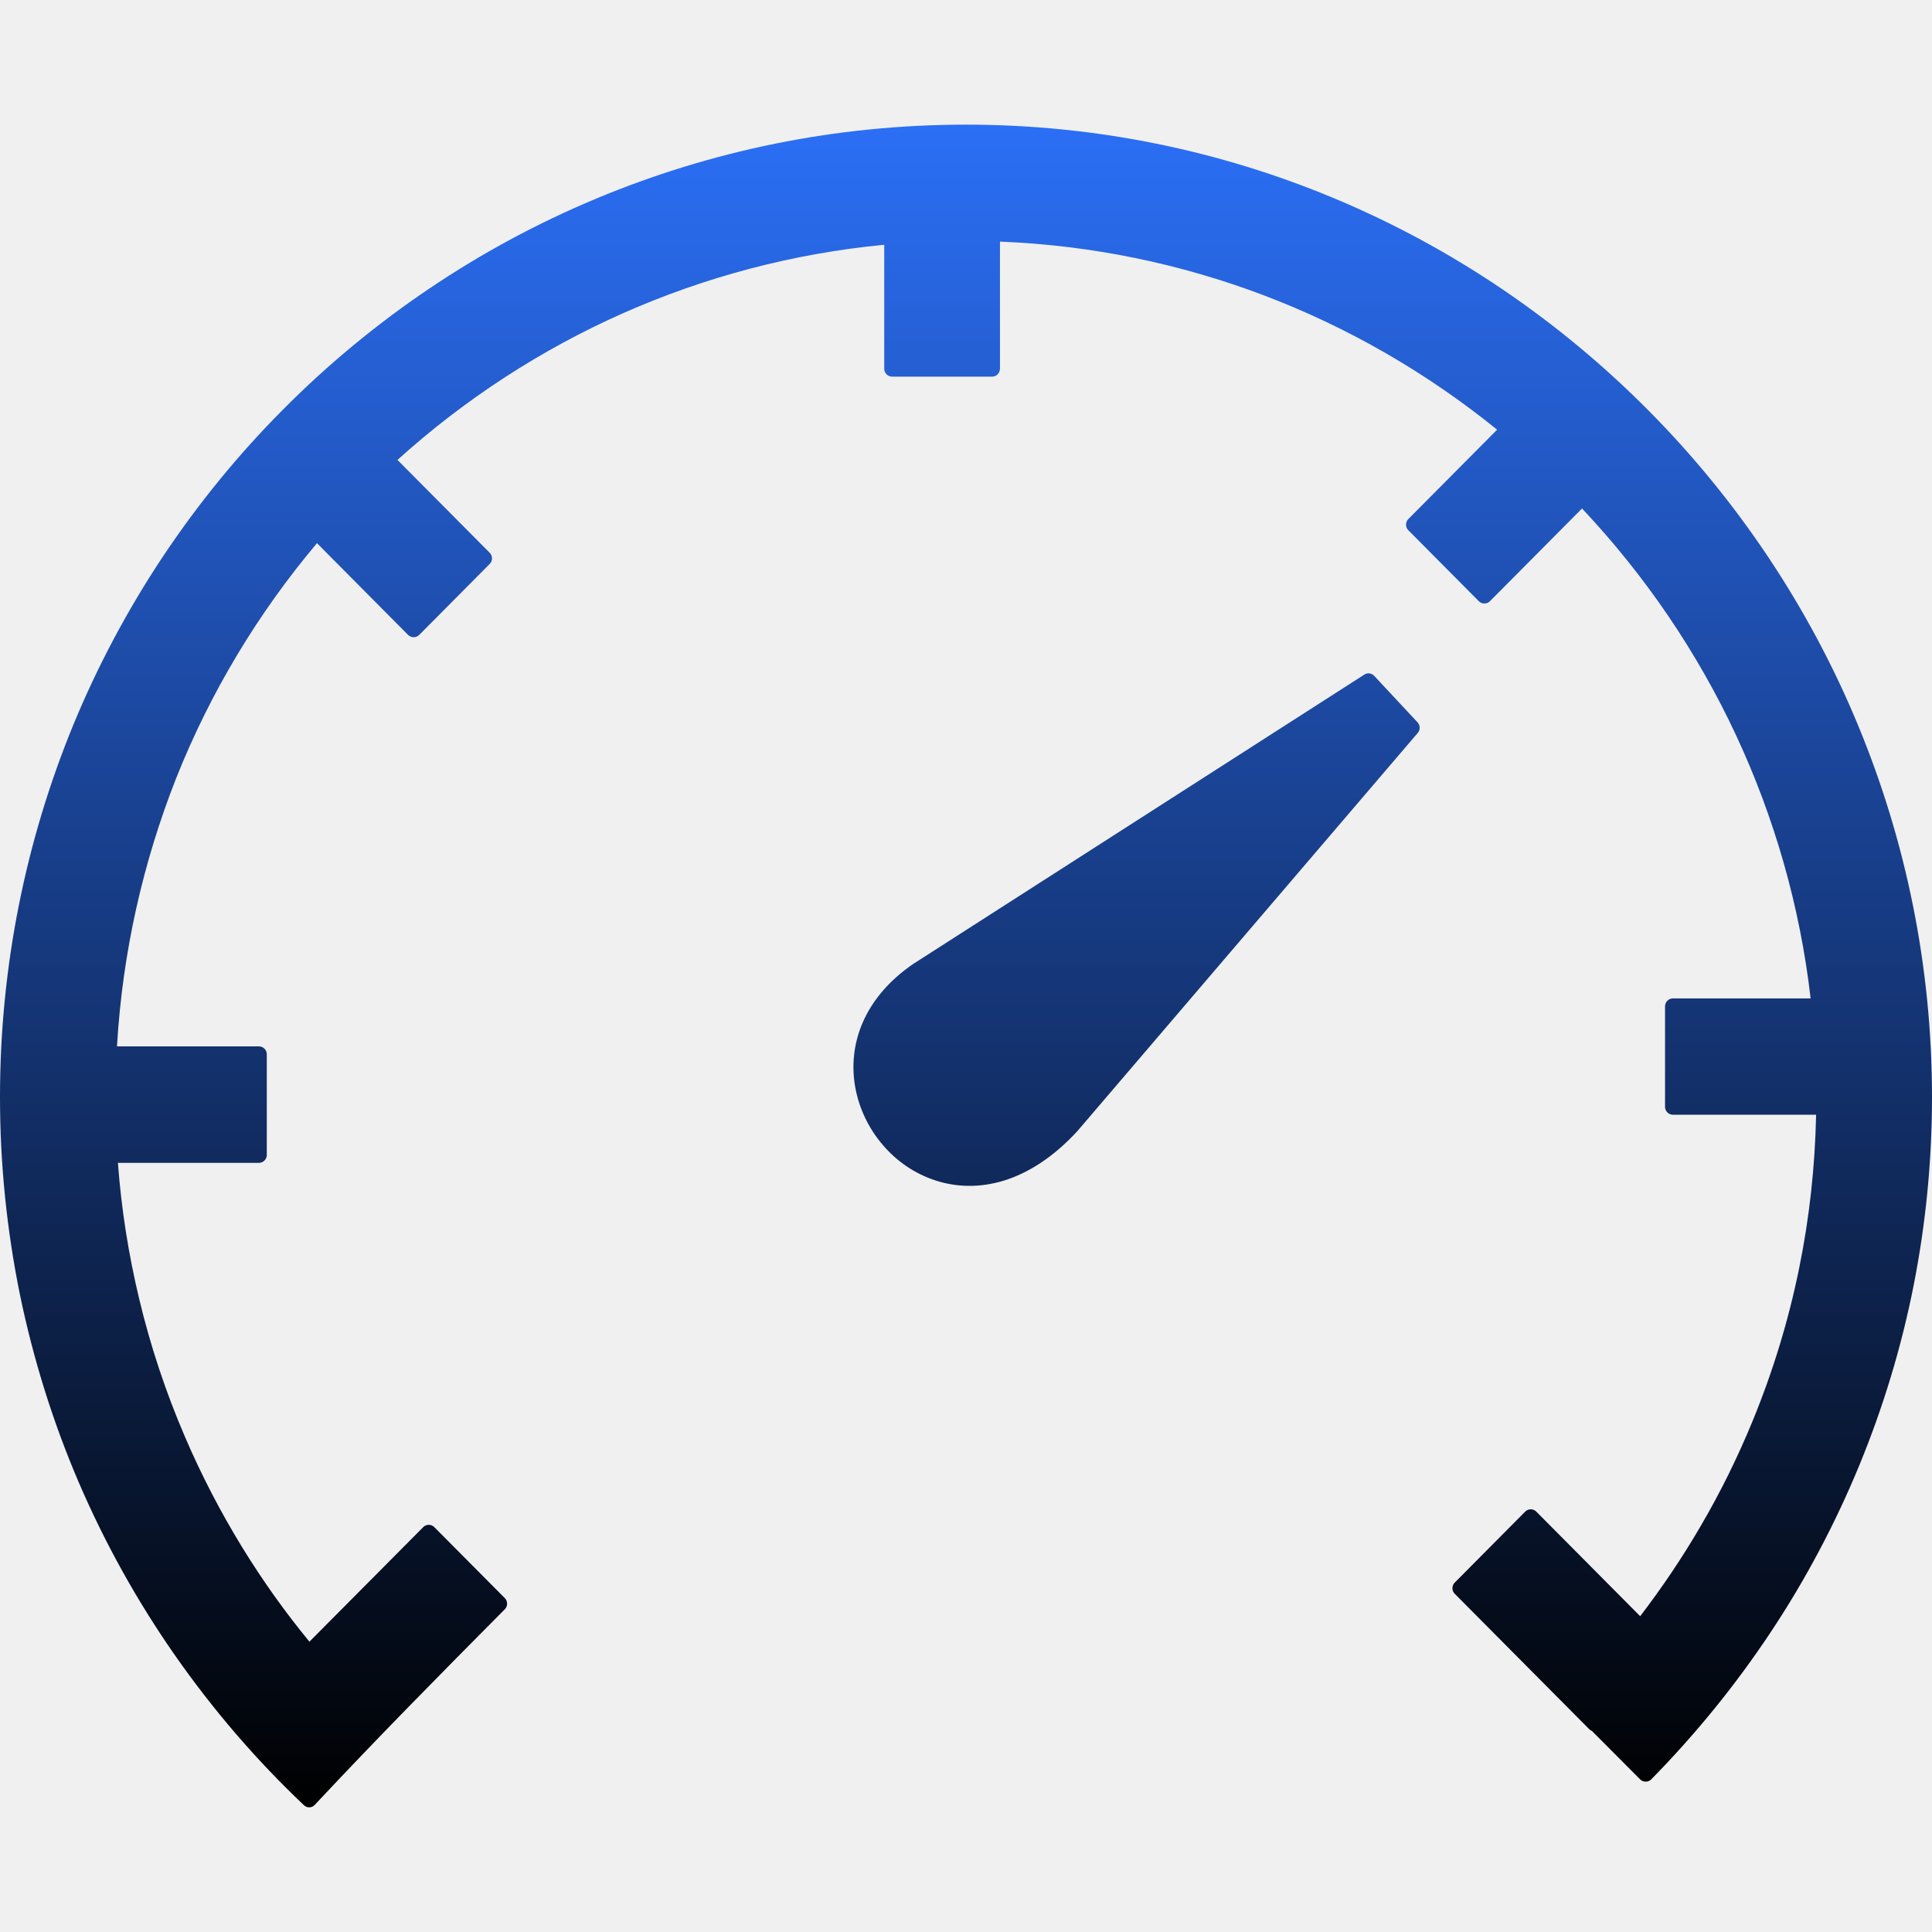
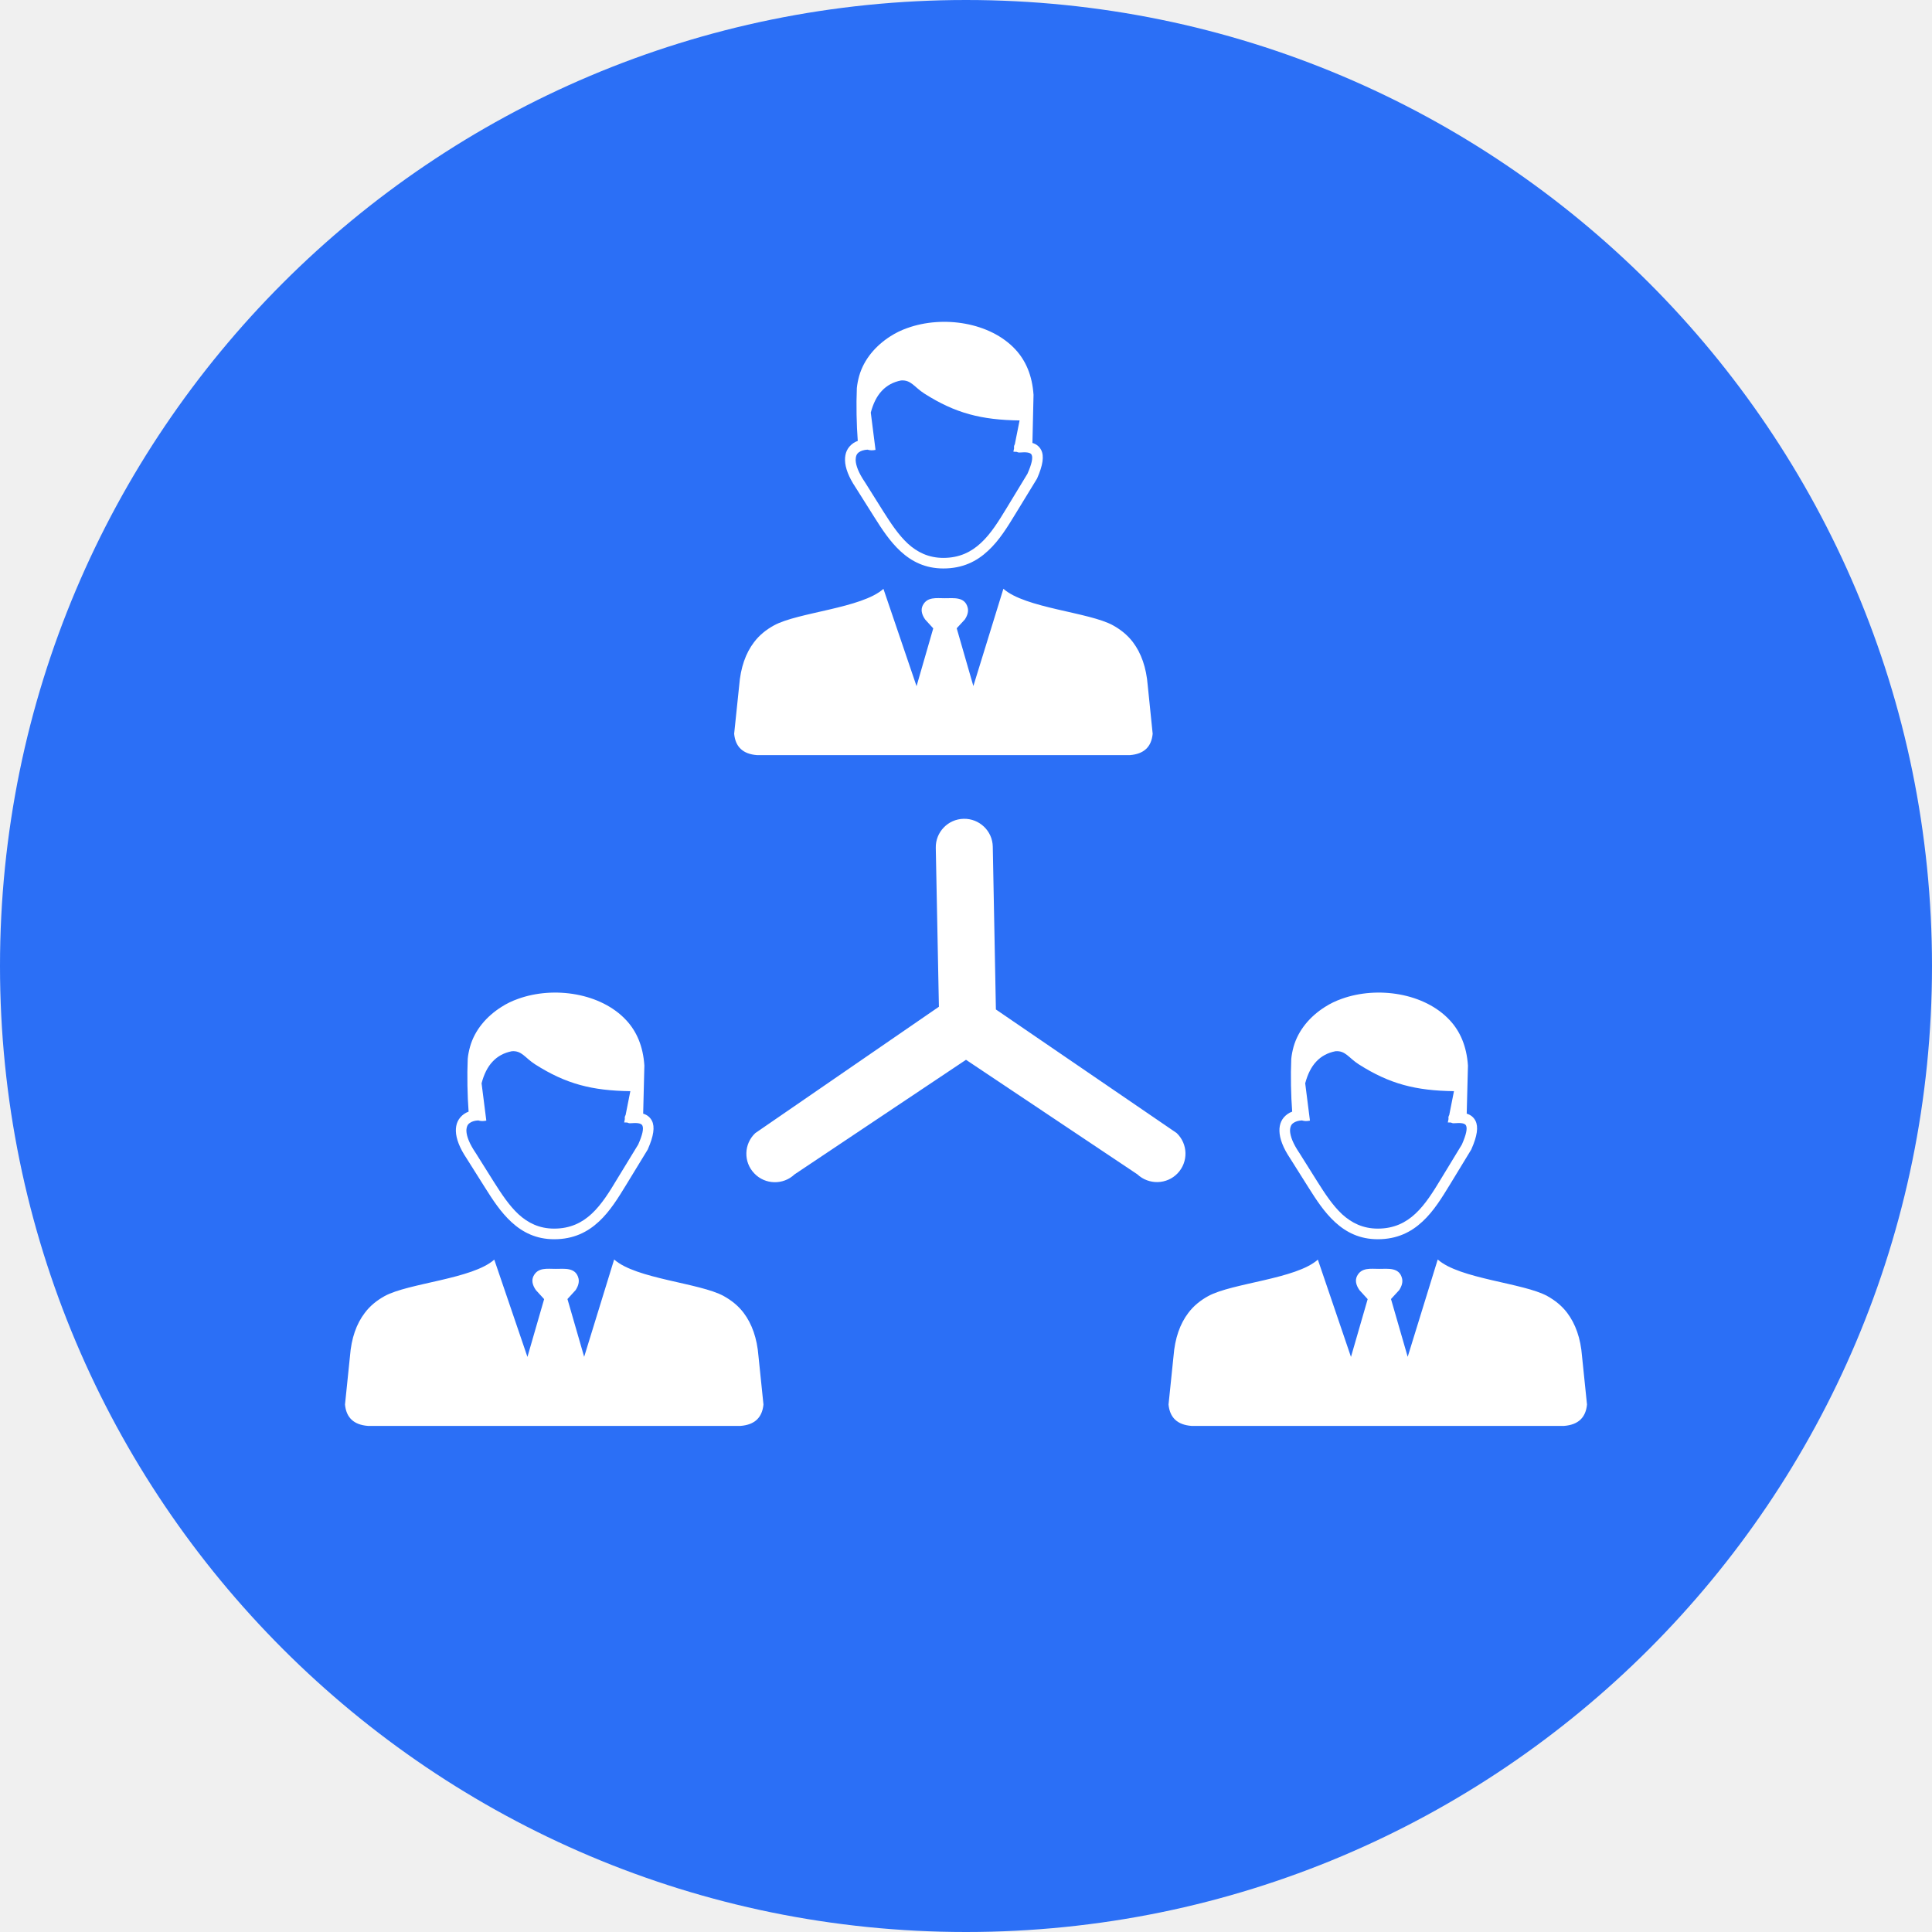
- <svg xmlns="http://www.w3.org/2000/svg" width="62" height="62" viewBox="0 0 62 62" fill="none">
-   <path d="M29.34 30.912L43.77 21.657C43.871 21.581 44.013 21.596 44.098 21.687L45.491 23.181C45.577 23.272 45.582 23.419 45.501 23.516L34.567 36.307C33.013 37.988 31.353 38.318 30.016 37.881C29.35 37.663 28.77 37.262 28.326 36.738C27.882 36.22 27.574 35.585 27.448 34.905C27.201 33.548 27.695 32.029 29.33 30.917L29.34 30.912ZM9.753 57.931C8.214 56.473 6.827 54.858 5.611 53.115C4.405 51.388 3.37 49.529 2.528 47.573C1.705 45.653 1.07 43.632 0.636 41.529C0.222 39.486 0 37.373 0 35.209C0 30.983 0.838 26.955 2.346 23.277C3.92 19.457 6.221 16.018 9.082 13.143C11.938 10.268 15.354 7.947 19.148 6.367C22.801 4.843 26.802 4 31 4C35.188 4 39.179 4.843 42.822 6.367C46.616 7.952 50.027 10.278 52.888 13.159C55.754 16.044 58.065 19.488 59.639 23.303C61.157 26.98 62 31.003 62 35.209C62 37.267 61.798 39.278 61.415 41.229C61.021 43.23 60.431 45.166 59.669 47.02C58.892 48.904 57.938 50.702 56.823 52.379C55.698 54.075 54.411 55.655 52.989 57.103C52.893 57.199 52.731 57.199 52.635 57.103L51.086 55.548C51.056 55.538 51.026 55.518 51.001 55.492L46.682 51.144C46.586 51.048 46.586 50.885 46.682 50.789L48.947 48.508C49.043 48.411 49.204 48.411 49.3 48.508L52.635 51.866C53.342 50.941 53.993 49.976 54.578 48.97C55.209 47.893 55.764 46.766 56.243 45.602C56.889 44.028 57.398 42.377 57.742 40.67C58.065 39.085 58.246 37.444 58.281 35.773H53.685C53.549 35.773 53.433 35.661 53.433 35.519V32.294C53.433 32.157 53.544 32.04 53.685 32.04H58.105C57.762 29.068 56.939 26.234 55.723 23.618C54.467 20.92 52.787 18.462 50.769 16.318L47.812 19.295C47.716 19.391 47.554 19.391 47.459 19.295L45.193 17.014C45.097 16.918 45.097 16.755 45.193 16.659L48.044 13.789C45.804 11.975 43.276 10.507 40.541 9.471C37.892 8.47 35.052 7.871 32.09 7.754V11.833C32.09 11.97 31.979 12.087 31.838 12.087H28.629C28.492 12.087 28.376 11.975 28.376 11.833V7.855C25.435 8.135 22.624 8.892 20.031 10.035C17.352 11.218 14.9 12.823 12.755 14.759L15.717 17.741C15.813 17.837 15.813 18 15.717 18.096L13.451 20.377C13.356 20.473 13.194 20.473 13.098 20.377L10.172 17.431C8.29 19.666 6.751 22.211 5.651 24.979C4.591 27.671 3.93 30.561 3.754 33.579H8.31C8.446 33.579 8.562 33.691 8.562 33.833V37.063C8.562 37.201 8.451 37.317 8.31 37.317H3.784C3.895 38.811 4.127 40.264 4.465 41.676C4.829 43.205 5.323 44.683 5.934 46.105C6.463 47.34 7.079 48.523 7.77 49.651C8.421 50.712 9.143 51.728 9.93 52.683L13.583 49.006C13.678 48.909 13.84 48.909 13.936 49.006L16.201 51.286C16.297 51.383 16.297 51.546 16.201 51.642C14.113 53.745 12.12 55.762 10.101 57.92C10.01 58.022 9.854 58.027 9.753 57.931Z" fill="url(#paint0_linear_989_18126)" />
+ <svg xmlns="http://www.w3.org/2000/svg" width="42" height="42" viewBox="0 0 42 42" fill="none">
+   <rect width="42" height="42" rx="21" fill="#2B6FF6" />
+   <g clip-path="url(#clip0_1758_4989)">
+     <path d="M21 23.039L17.273 25.53C17.025 25.765 16.632 25.756 16.397 25.508C16.159 25.26 16.17 24.868 16.419 24.633L20.411 21.886L20.343 18.431C20.336 18.089 20.609 17.806 20.95 17.8C21.292 17.793 21.576 18.065 21.582 18.405L21.65 21.945L25.579 24.631C25.827 24.868 25.836 25.258 25.601 25.506C25.366 25.753 24.973 25.762 24.724 25.528L21 23.039ZM18.858 9.775C18.779 9.78 18.719 9.8 18.677 9.828C18.651 9.846 18.631 9.868 18.62 9.894C18.607 9.925 18.601 9.96 18.601 10.001C18.605 10.124 18.669 10.282 18.792 10.466L18.794 10.468L19.196 11.108C19.359 11.365 19.528 11.626 19.737 11.819C19.939 12.003 20.185 12.128 20.508 12.128C20.859 12.128 21.116 11.998 21.325 11.803C21.543 11.602 21.714 11.323 21.883 11.045L22.336 10.299C22.43 10.085 22.459 9.951 22.426 9.885C22.402 9.837 22.314 9.824 22.169 9.837C22.143 9.839 22.118 9.832 22.099 9.822C22.077 9.822 22.052 9.822 22.03 9.819L22.046 9.743C22.046 9.738 22.044 9.736 22.044 9.732C22.041 9.705 22.048 9.679 22.061 9.659L22.165 9.14C21.334 9.129 20.767 8.984 20.095 8.556C19.875 8.416 19.807 8.254 19.587 8.271C19.42 8.304 19.279 8.379 19.17 8.497C19.062 8.611 18.983 8.769 18.93 8.969L19.033 9.78C18.972 9.793 18.915 9.793 18.858 9.775ZM28.302 24.357C28.222 24.361 28.163 24.381 28.121 24.41C28.095 24.427 28.075 24.449 28.064 24.475C28.051 24.506 28.044 24.541 28.044 24.583C28.049 24.706 28.113 24.863 28.236 25.048L28.238 25.05L28.64 25.69C28.802 25.947 28.972 26.207 29.18 26.4C29.383 26.584 29.629 26.709 29.952 26.709C30.303 26.709 30.56 26.58 30.769 26.385C30.987 26.183 31.158 25.905 31.327 25.626L31.78 24.881C31.874 24.666 31.903 24.532 31.87 24.467C31.846 24.418 31.758 24.405 31.613 24.418C31.586 24.421 31.562 24.414 31.543 24.403C31.52 24.403 31.496 24.403 31.474 24.401L31.49 24.324C31.49 24.32 31.488 24.317 31.488 24.313C31.485 24.287 31.492 24.261 31.505 24.241L31.608 23.721C30.778 23.71 30.211 23.566 29.539 23.138C29.319 22.998 29.251 22.835 29.031 22.853C28.864 22.886 28.723 22.96 28.613 23.079C28.506 23.193 28.427 23.351 28.374 23.55L28.477 24.361C28.416 24.375 28.359 24.375 28.302 24.357ZM28.649 27.383L29.369 29.498L29.732 28.242L29.554 28.047C29.473 27.931 29.457 27.828 29.501 27.74C29.598 27.549 29.796 27.584 29.982 27.584C30.178 27.584 30.418 27.547 30.479 27.79C30.499 27.871 30.475 27.957 30.418 28.045L30.239 28.24L30.602 29.496L31.255 27.38C31.725 27.803 33.12 27.889 33.639 28.176C33.803 28.268 33.951 28.384 34.069 28.54C34.249 28.779 34.362 29.09 34.392 29.485L34.5 30.533C34.474 30.811 34.315 30.974 34.001 30.998H29.985H25.902C25.59 30.974 25.43 30.814 25.403 30.533L25.511 29.485C25.542 29.09 25.652 28.779 25.834 28.54C25.953 28.382 26.102 28.266 26.265 28.176C26.785 27.891 28.178 27.806 28.649 27.383ZM31.885 24.21C31.973 24.236 32.037 24.289 32.076 24.366C32.142 24.497 32.114 24.695 31.988 24.98C31.986 24.984 31.984 24.988 31.982 24.993L31.523 25.747C31.345 26.038 31.167 26.33 30.925 26.554C30.677 26.786 30.369 26.94 29.952 26.94C29.561 26.94 29.266 26.791 29.024 26.569C28.791 26.356 28.613 26.082 28.444 25.813L28.042 25.175C27.895 24.956 27.818 24.754 27.814 24.589C27.811 24.513 27.825 24.44 27.853 24.379C27.884 24.313 27.93 24.261 27.992 24.217C28.02 24.197 28.053 24.179 28.091 24.166C28.064 23.82 28.055 23.384 28.071 23.017C28.08 22.93 28.097 22.844 28.121 22.756C28.225 22.39 28.482 22.094 28.802 21.891C28.915 21.818 29.038 21.759 29.169 21.713C29.943 21.434 30.969 21.586 31.518 22.18C31.742 22.421 31.883 22.741 31.912 23.164L31.885 24.21ZM10.396 24.357C10.317 24.361 10.258 24.381 10.216 24.41C10.19 24.427 10.17 24.449 10.159 24.475C10.146 24.506 10.139 24.541 10.139 24.583C10.143 24.706 10.207 24.863 10.33 25.048L10.332 25.05L10.734 25.69C10.897 25.947 11.066 26.207 11.275 26.4C11.477 26.584 11.723 26.709 12.046 26.709C12.398 26.709 12.655 26.58 12.864 26.385C13.081 26.183 13.252 25.905 13.419 25.626L13.874 24.881C13.969 24.666 13.997 24.532 13.964 24.467C13.94 24.418 13.852 24.405 13.707 24.418C13.681 24.421 13.657 24.414 13.637 24.403C13.615 24.403 13.591 24.403 13.569 24.401L13.584 24.324C13.584 24.32 13.582 24.317 13.582 24.313C13.58 24.287 13.586 24.261 13.6 24.241L13.703 23.721C12.872 23.71 12.305 23.566 11.633 23.138C11.413 22.998 11.345 22.835 11.126 22.853C10.959 22.886 10.818 22.96 10.708 23.079C10.6 23.193 10.521 23.351 10.469 23.55L10.572 24.361C10.512 24.375 10.453 24.375 10.396 24.357ZM10.745 27.383L11.466 29.498L11.829 28.242L11.651 28.047C11.569 27.931 11.554 27.828 11.598 27.74C11.695 27.549 11.892 27.584 12.079 27.584C12.275 27.584 12.514 27.547 12.576 27.79C12.595 27.871 12.571 27.957 12.514 28.045L12.336 28.24L12.699 29.496L13.351 27.38C13.822 27.803 15.217 27.889 15.735 28.176C15.9 28.268 16.047 28.384 16.166 28.54C16.346 28.779 16.458 29.09 16.489 29.485L16.597 30.533C16.57 30.811 16.412 30.974 16.098 30.998H12.081H7.999C7.687 30.974 7.526 30.814 7.5 30.533L7.608 29.485C7.638 29.09 7.748 28.779 7.931 28.54C8.049 28.382 8.199 28.266 8.361 28.176C8.88 27.891 10.273 27.806 10.745 27.383ZM13.982 24.21C14.07 24.236 14.133 24.289 14.173 24.366C14.239 24.497 14.21 24.695 14.085 24.98C14.083 24.984 14.081 24.988 14.079 24.993L13.619 25.747C13.441 26.038 13.263 26.33 13.022 26.554C12.773 26.786 12.466 26.94 12.048 26.94C11.657 26.94 11.363 26.791 11.121 26.569C10.888 26.356 10.71 26.082 10.541 25.813L10.139 25.175C9.992 24.956 9.915 24.754 9.91 24.589C9.908 24.513 9.921 24.44 9.95 24.379C9.981 24.313 10.027 24.261 10.088 24.217C10.117 24.197 10.15 24.179 10.187 24.166C10.161 23.82 10.152 23.384 10.168 23.017C10.176 22.93 10.194 22.844 10.218 22.756C10.321 22.39 10.578 22.094 10.899 21.891C11.011 21.818 11.134 21.759 11.266 21.713C12.04 21.434 13.066 21.586 13.615 22.18C13.839 22.421 13.98 22.741 14.008 23.164L13.982 24.21ZM19.205 12.801L19.925 14.917L20.288 13.66L20.112 13.467C20.031 13.351 20.016 13.248 20.06 13.161C20.156 12.97 20.354 13.005 20.541 13.005C20.736 13.005 20.976 12.968 21.037 13.211C21.057 13.292 21.033 13.377 20.976 13.465L20.798 13.658L21.16 14.914L21.813 12.799C22.283 13.222 23.678 13.307 24.197 13.595C24.362 13.687 24.509 13.803 24.628 13.959C24.808 14.197 24.92 14.509 24.951 14.903L25.058 15.951C25.032 16.232 24.874 16.392 24.56 16.416H20.543H16.458C16.146 16.392 15.986 16.232 15.96 15.951L16.069 14.906C16.1 14.511 16.21 14.2 16.392 13.961C16.511 13.803 16.66 13.687 16.823 13.597C17.342 13.31 18.735 13.224 19.205 12.801ZM22.444 9.629C22.532 9.655 22.595 9.707 22.635 9.784C22.701 9.916 22.672 10.113 22.547 10.398C22.545 10.402 22.543 10.407 22.54 10.411L22.079 11.165C21.901 11.457 21.723 11.749 21.481 11.972C21.233 12.205 20.925 12.358 20.508 12.358C20.117 12.358 19.822 12.209 19.581 11.988C19.348 11.775 19.17 11.501 19 11.231L18.598 10.593C18.451 10.374 18.374 10.172 18.37 10.008C18.368 9.931 18.381 9.859 18.409 9.797C18.44 9.732 18.486 9.679 18.548 9.635C18.576 9.615 18.609 9.598 18.647 9.585C18.62 9.238 18.612 8.802 18.627 8.436C18.636 8.348 18.653 8.263 18.677 8.175C18.781 7.809 19.038 7.513 19.359 7.309C19.471 7.237 19.594 7.177 19.726 7.131C20.499 6.853 21.525 7.004 22.075 7.598C22.299 7.84 22.439 8.16 22.468 8.583L22.444 9.629Z" fill="white" />
+   </g>
  <defs>
-     <linearGradient id="paint0_linear_989_18126" x1="31" y1="4" x2="31" y2="58" gradientUnits="userSpaceOnUse">
-       <stop stop-color="#2B6FF6" />
-       <stop offset="1" />
-     </linearGradient>
+     <clipPath id="clip0_1758_4989">
+       <rect width="27" height="24" fill="white" transform="translate(7.5 7)" />
+     </clipPath>
  </defs>
</svg>
